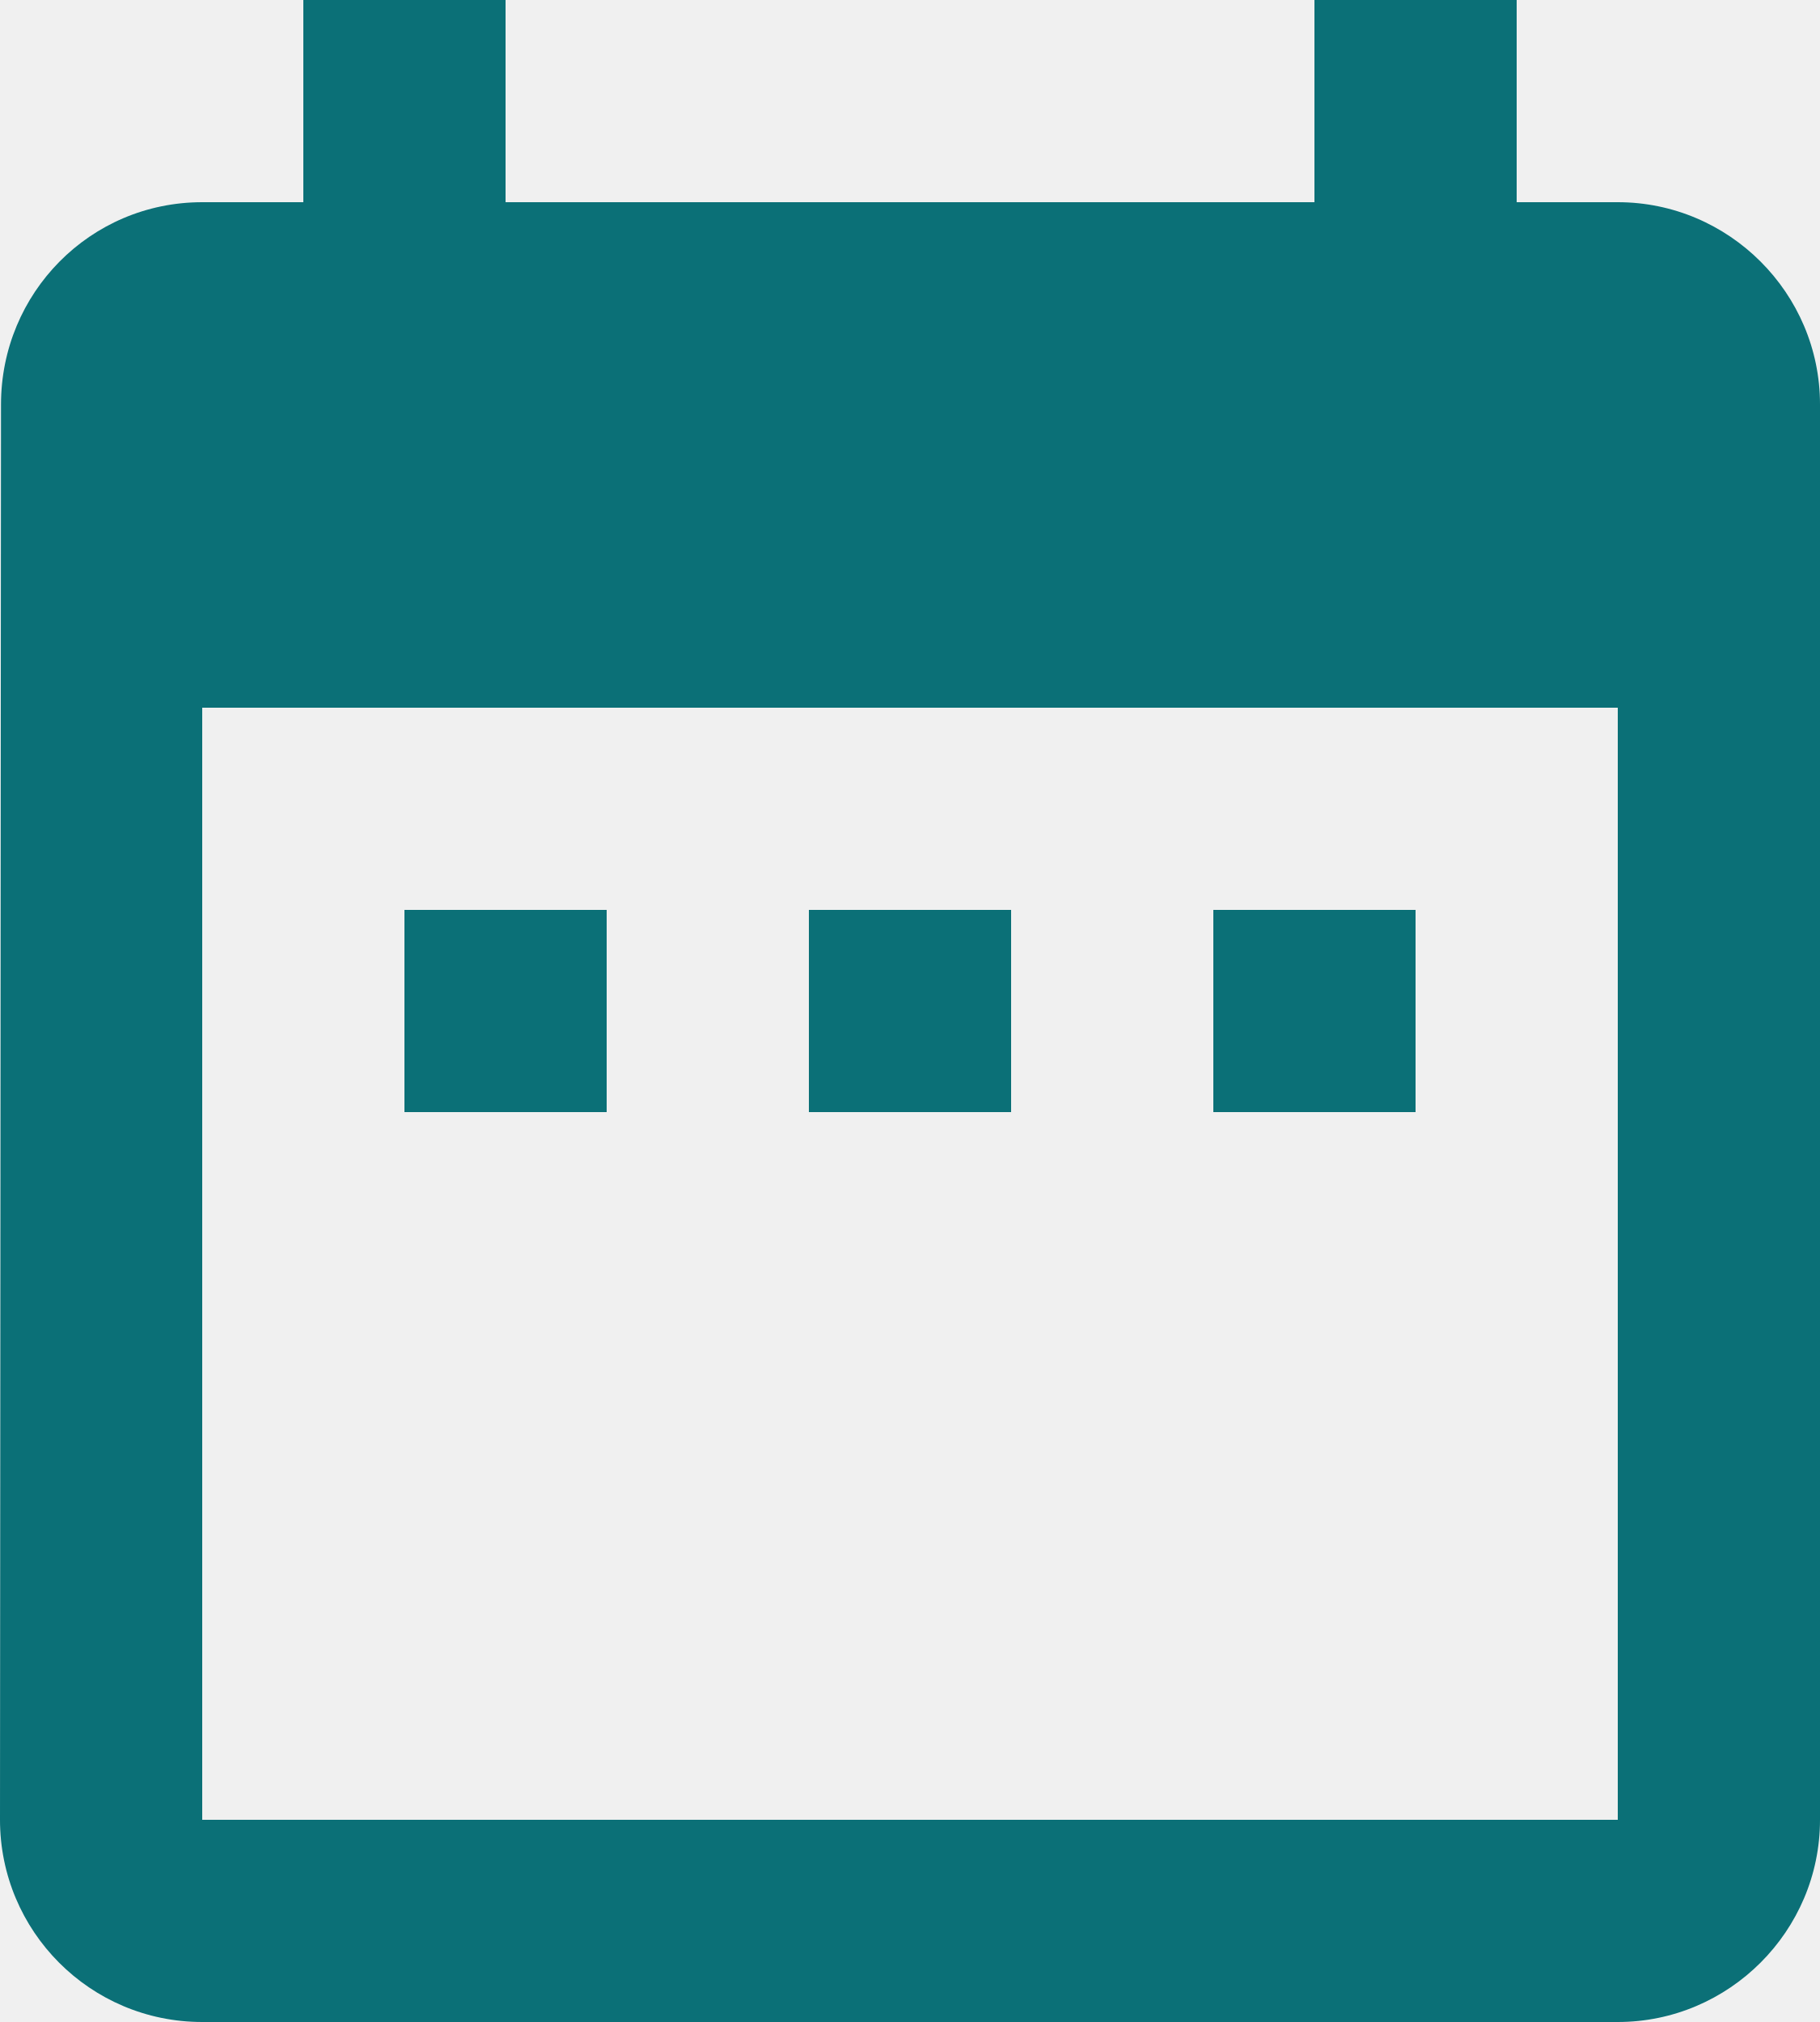
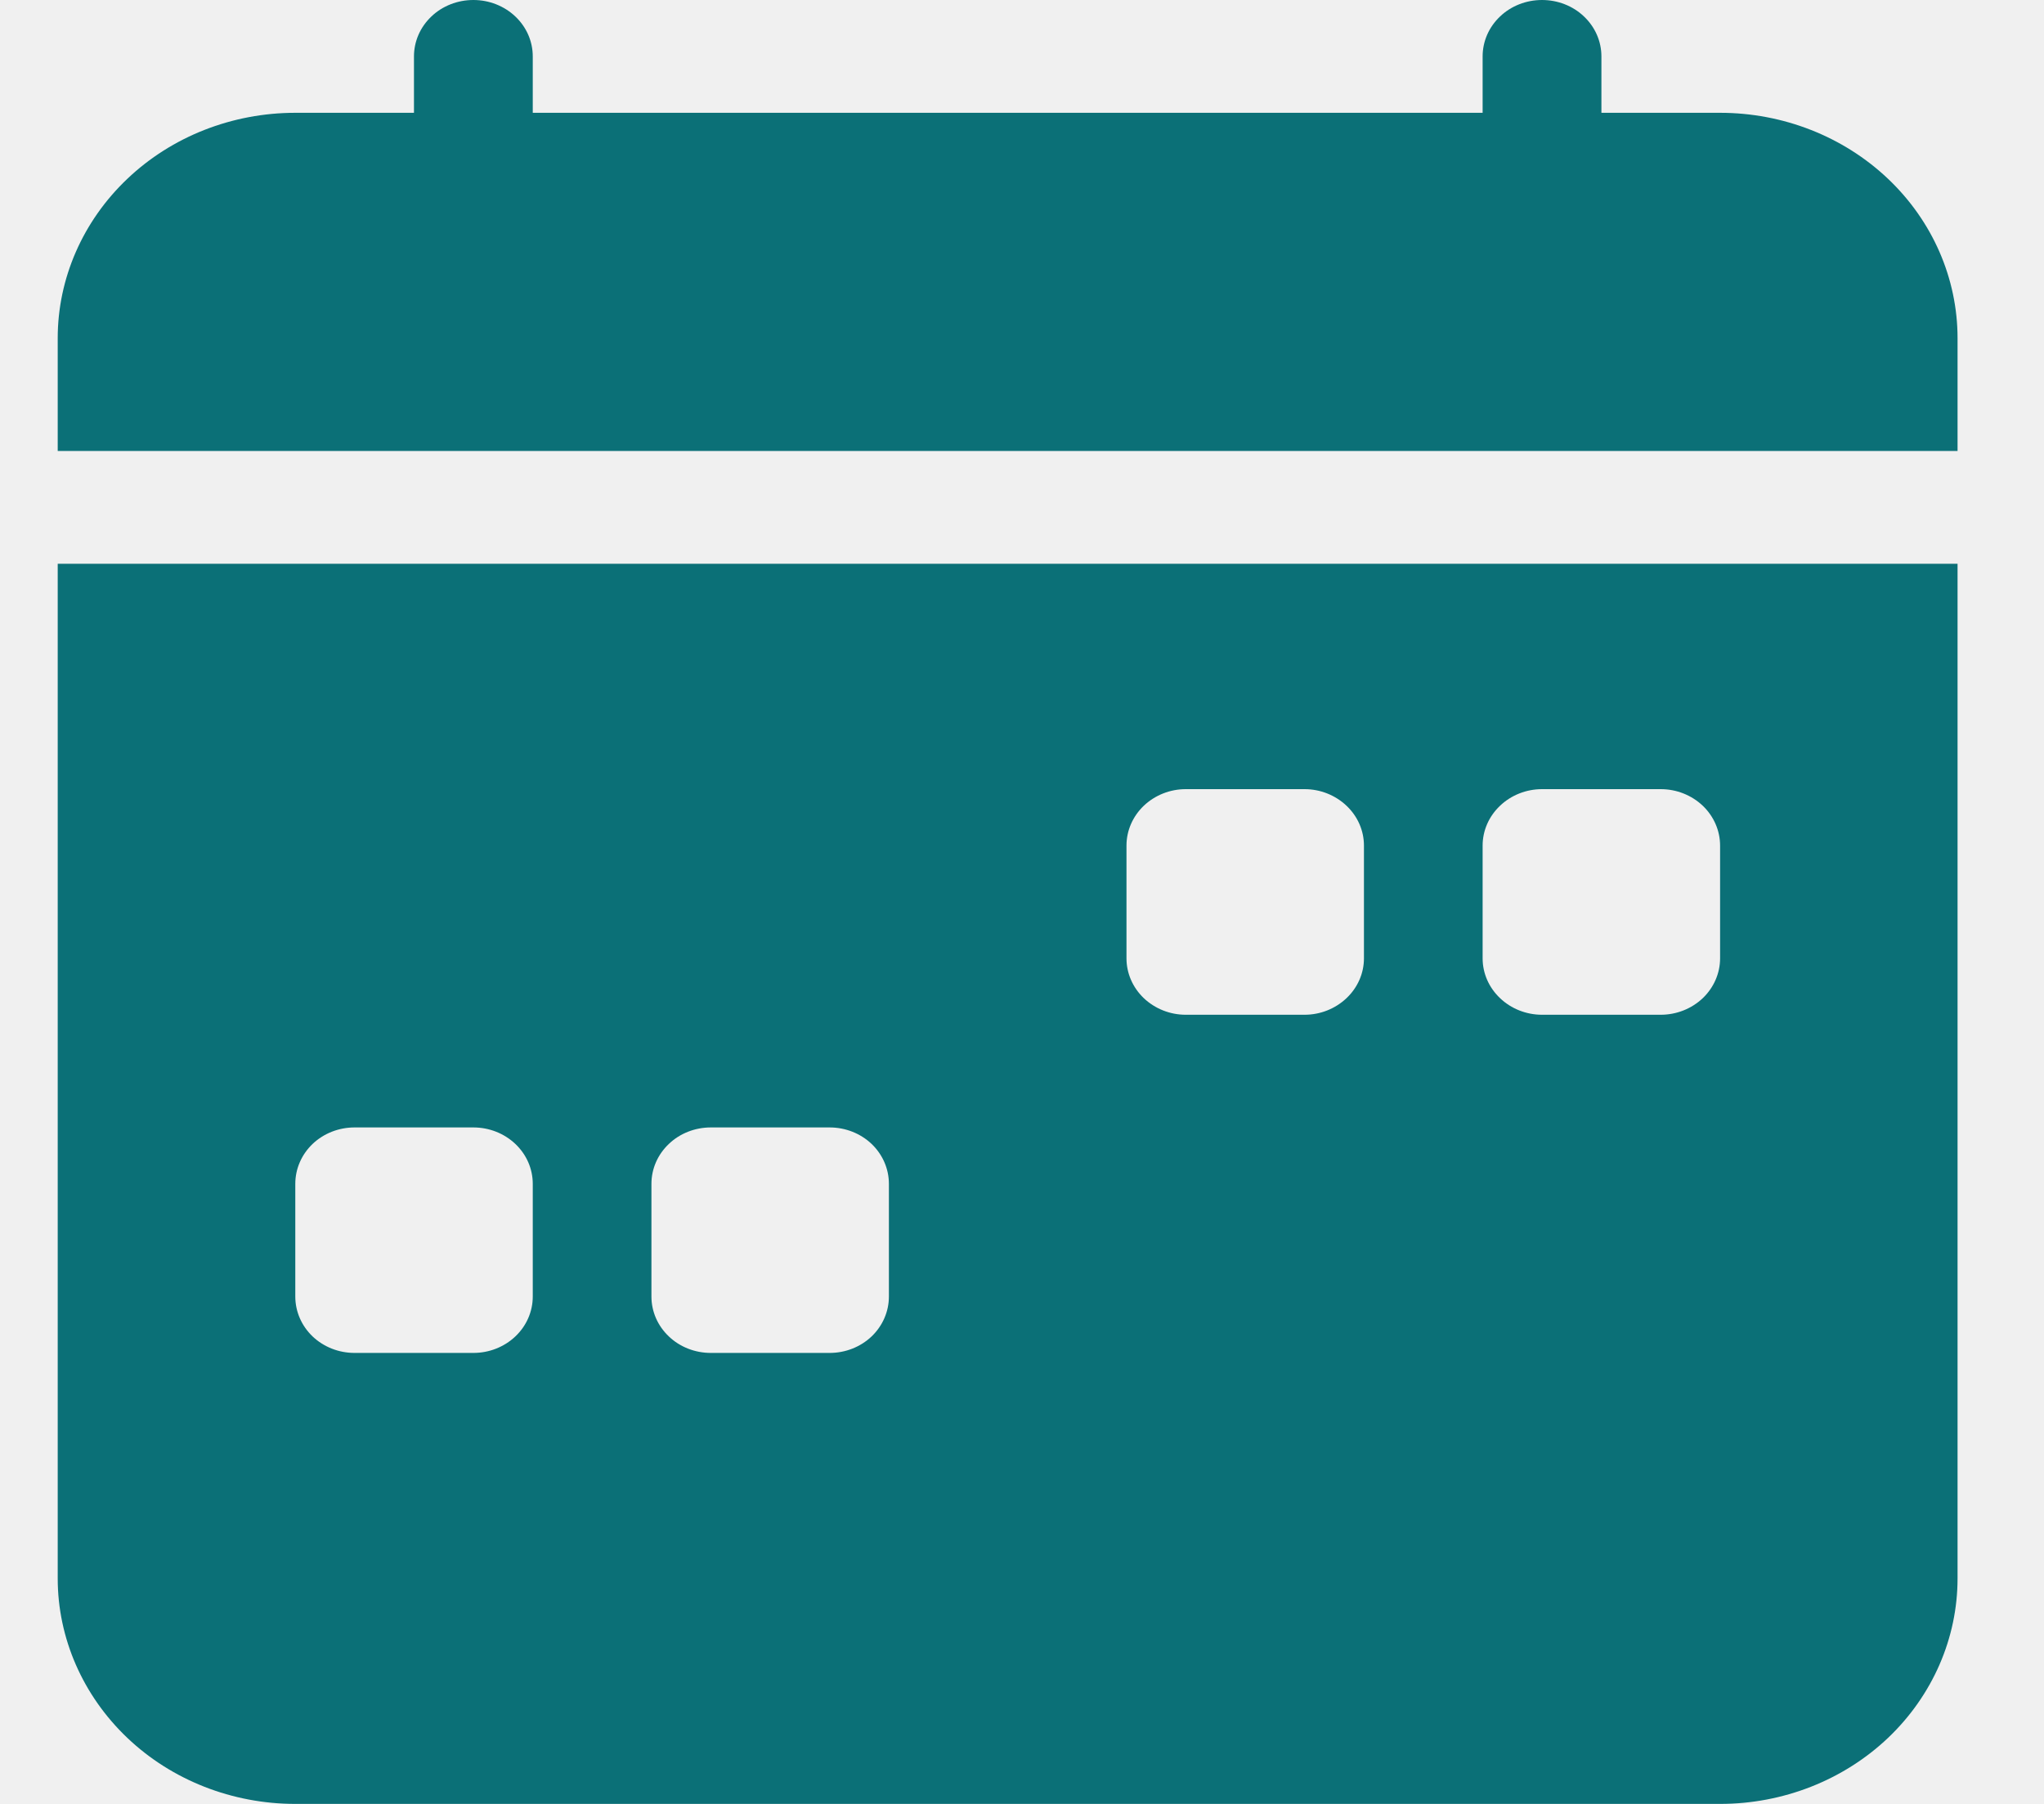
- <svg xmlns="http://www.w3.org/2000/svg" width="36" height="40" viewBox="0 0 36 40" fill="none">
-   <path d="M12 18H8V22H12V18ZM20 18H16V22H20V18ZM28 18H24V22H28V18ZM32 4H30V0H26V4H10V0H6V4H4C1.78 4 0.02 5.8 0.02 8L0 36C0 38.2 1.78 40 4 40H32C34.2 40 36 38.2 36 36V8C36 5.8 34.2 4 32 4ZM32 36H4V14H32V36Z" fill="#0B7077" />
+ <svg xmlns="http://www.w3.org/2000/svg" width="17" height="15" viewBox="0 0 17 15" fill="none">
+   <g clip-path="url(#clip0_293_7805)">
+     <path d="M4.431 0.469C4.431 0.344 4.379 0.225 4.286 0.137C4.193 0.049 4.068 0 3.937 0C3.806 0 3.68 0.049 3.588 0.137C3.495 0.225 3.443 0.344 3.443 0.469V0.938H2.456C1.932 0.938 1.429 1.135 1.059 1.487C0.689 1.838 0.48 2.315 0.48 2.812L0.48 3.75H16.281V2.812C16.281 2.315 16.073 1.838 15.703 1.487C15.332 1.135 14.83 0.938 14.306 0.938H13.319V0.469C13.319 0.344 13.267 0.225 13.174 0.137C13.082 0.049 12.956 0 12.825 0C12.694 0 12.568 0.049 12.476 0.137C12.383 0.225 12.331 0.344 12.331 0.469V0.938H4.431V0.469ZM16.281 13.125V4.688H0.48V13.125C0.48 13.622 0.689 14.099 1.059 14.451C1.429 14.803 1.932 15 2.456 15H14.306C14.83 15 15.332 14.803 15.703 14.451C16.073 14.099 16.281 13.622 16.281 13.125ZM9.862 6.562H10.85C10.981 6.562 11.106 6.612 11.199 6.7C11.292 6.788 11.344 6.907 11.344 7.031V7.969C11.344 8.093 11.292 8.212 11.199 8.3C11.106 8.388 10.981 8.438 10.85 8.438H9.862C9.731 8.438 9.606 8.388 9.513 8.3C9.421 8.212 9.369 8.093 9.369 7.969V7.031C9.369 6.907 9.421 6.788 9.513 6.7C9.606 6.612 9.731 6.562 9.862 6.562ZM12.825 6.562H13.812C13.944 6.562 14.069 6.612 14.162 6.7C14.254 6.788 14.306 6.907 14.306 7.031V7.969C14.306 8.093 14.254 8.212 14.162 8.3C14.069 8.388 13.944 8.438 13.812 8.438H12.825C12.694 8.438 12.568 8.388 12.476 8.3C12.383 8.212 12.331 8.093 12.331 7.969V7.031C12.331 6.907 12.383 6.788 12.476 6.7C12.568 6.612 12.694 6.562 12.825 6.562ZM2.456 9.844C2.456 9.719 2.508 9.6 2.6 9.512C2.693 9.424 2.818 9.375 2.949 9.375H3.937C4.068 9.375 4.193 9.424 4.286 9.512C4.379 9.6 4.431 9.719 4.431 9.844V10.781C4.431 10.906 4.379 11.025 4.286 11.113C4.193 11.201 4.068 11.25 3.937 11.25H2.949C2.818 11.25 2.693 11.201 2.6 11.113C2.508 11.025 2.456 10.906 2.456 10.781V9.844ZM5.912 9.375H6.9C7.031 9.375 7.156 9.424 7.249 9.512C7.341 9.6 7.393 9.719 7.393 9.844V10.781C7.393 10.906 7.341 11.025 7.249 11.113C7.156 11.201 7.031 11.25 6.9 11.25H5.912C5.781 11.25 5.655 11.201 5.563 11.113C5.47 11.025 5.418 10.906 5.418 10.781V9.844C5.418 9.719 5.47 9.6 5.563 9.512C5.655 9.424 5.781 9.375 5.912 9.375V9.375Z" fill="#0B7077" />
+   </g>
+   <defs>
+     <clipPath id="clip0_293_7805">
+       <rect width="15.801" height="15" fill="white" transform="translate(0.480469)" />
+     </clipPath>
+   </defs>
</svg>
